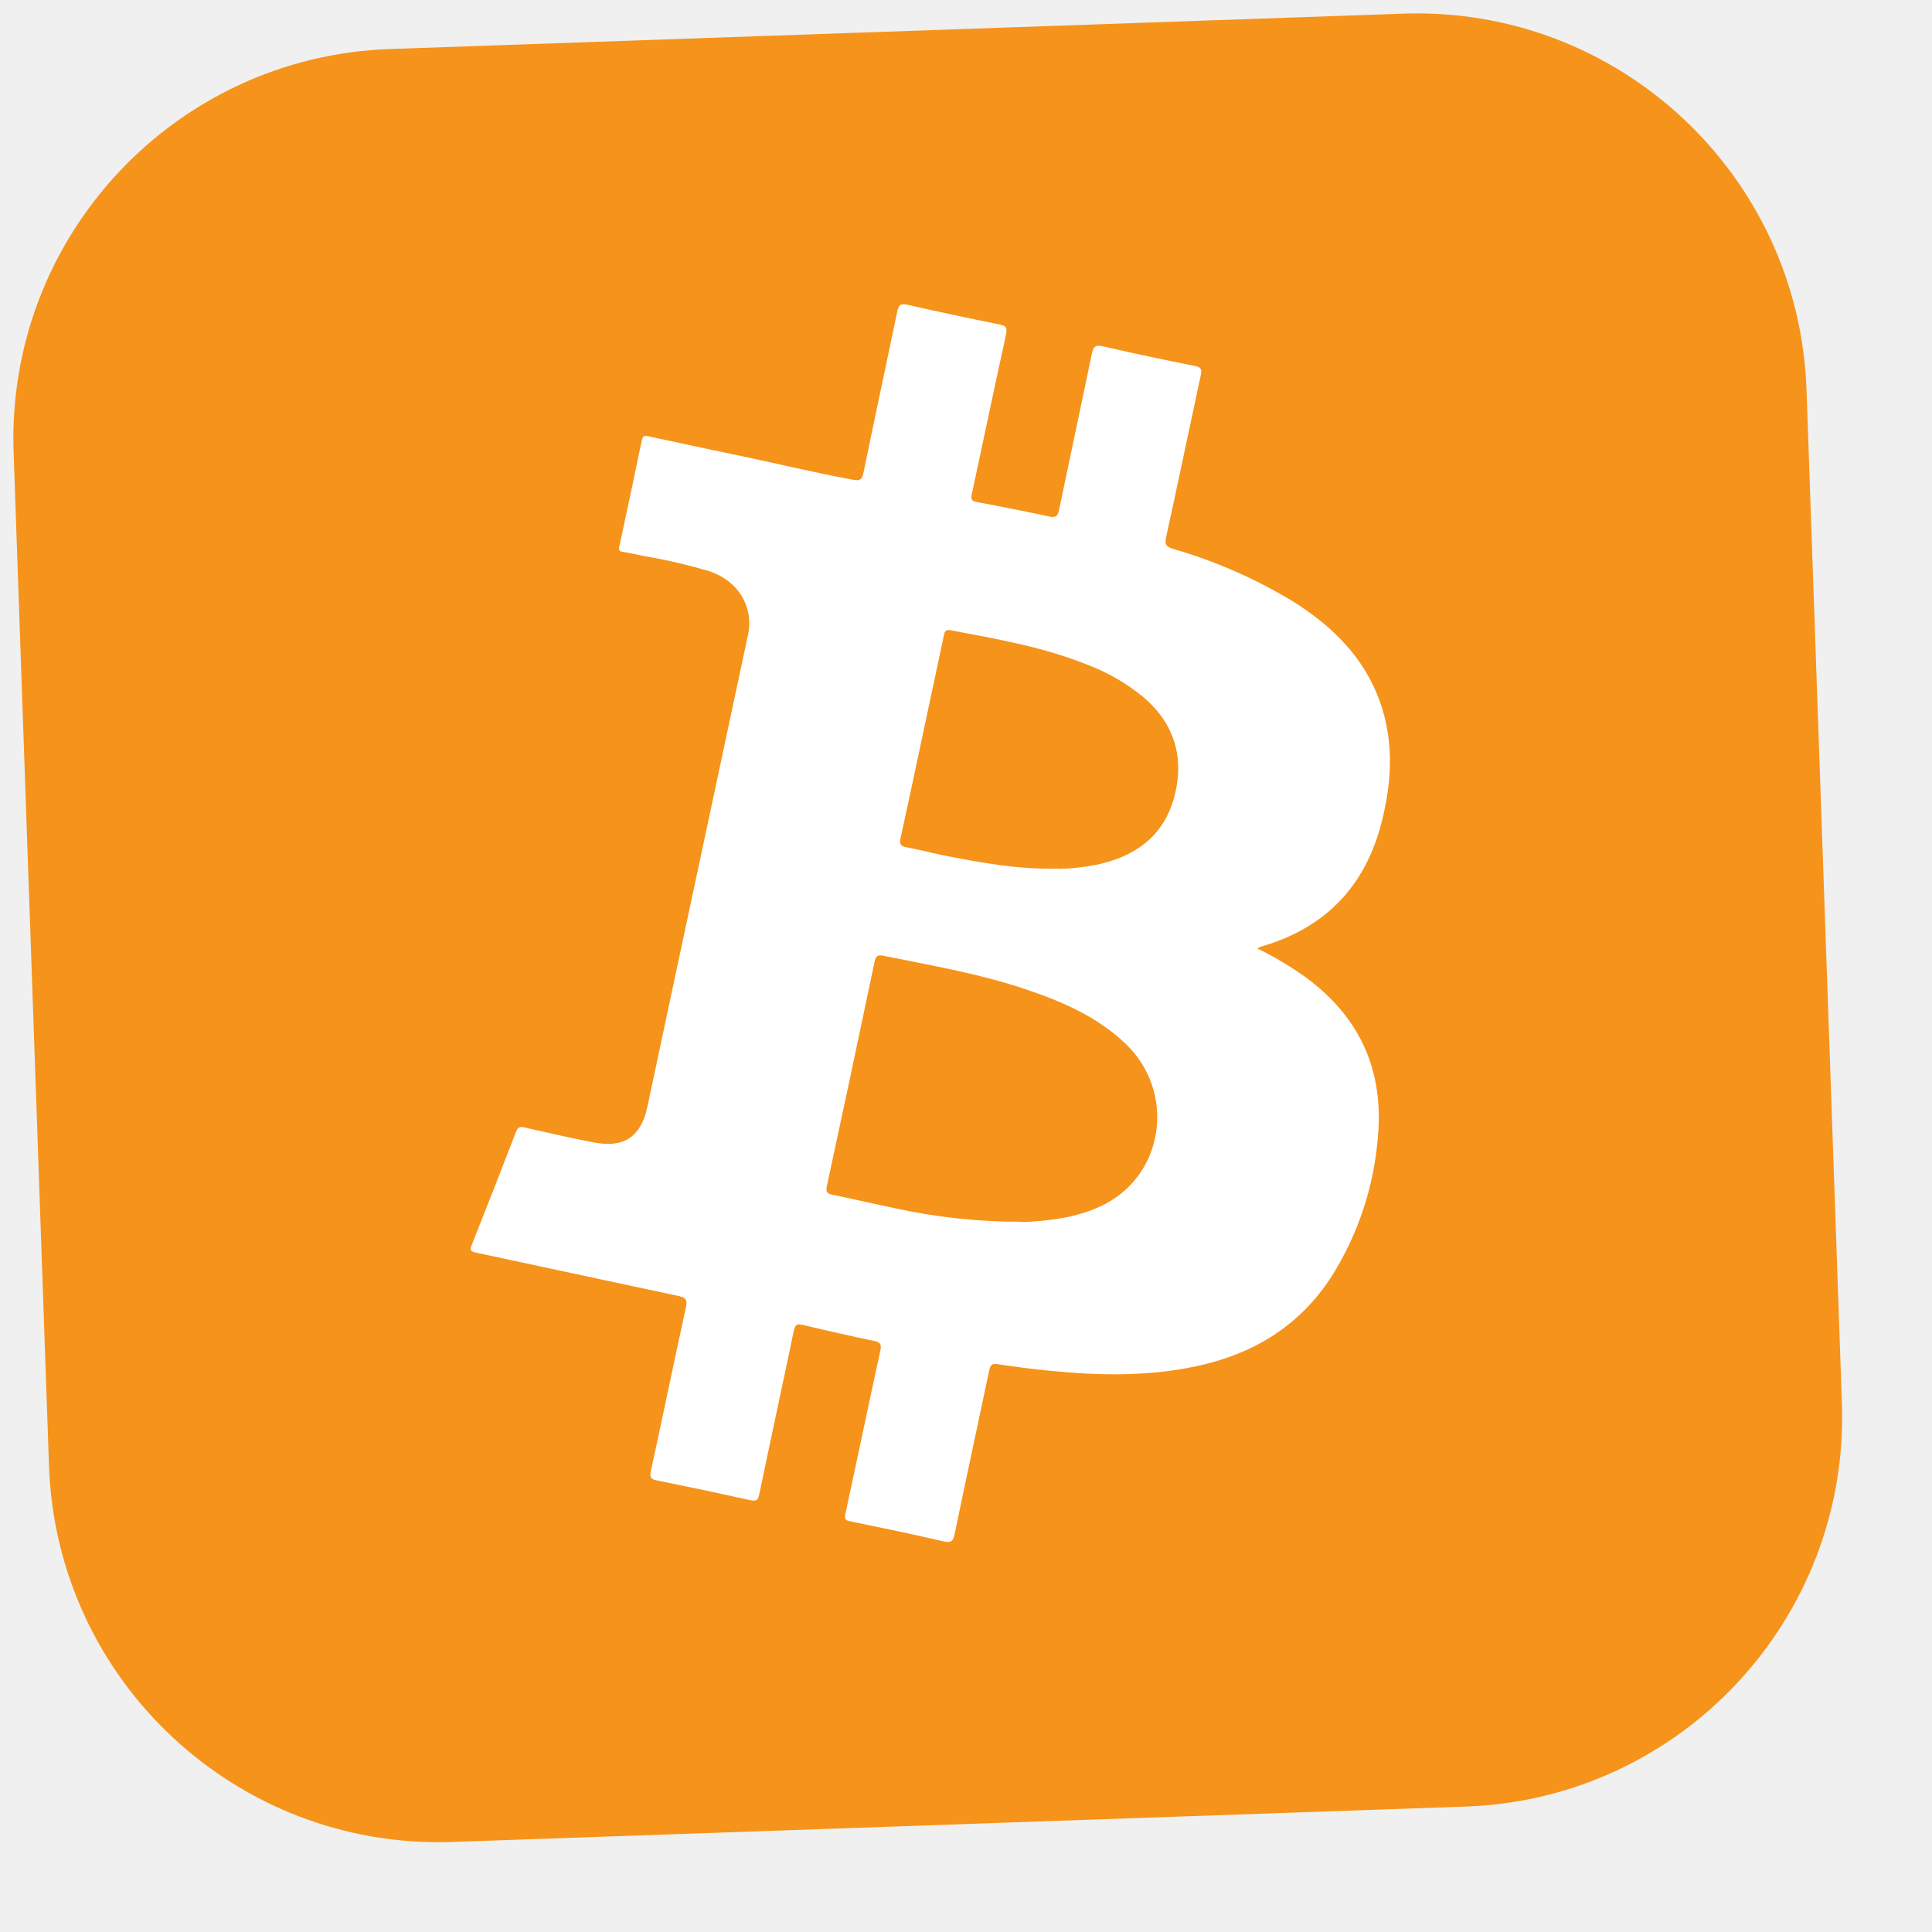
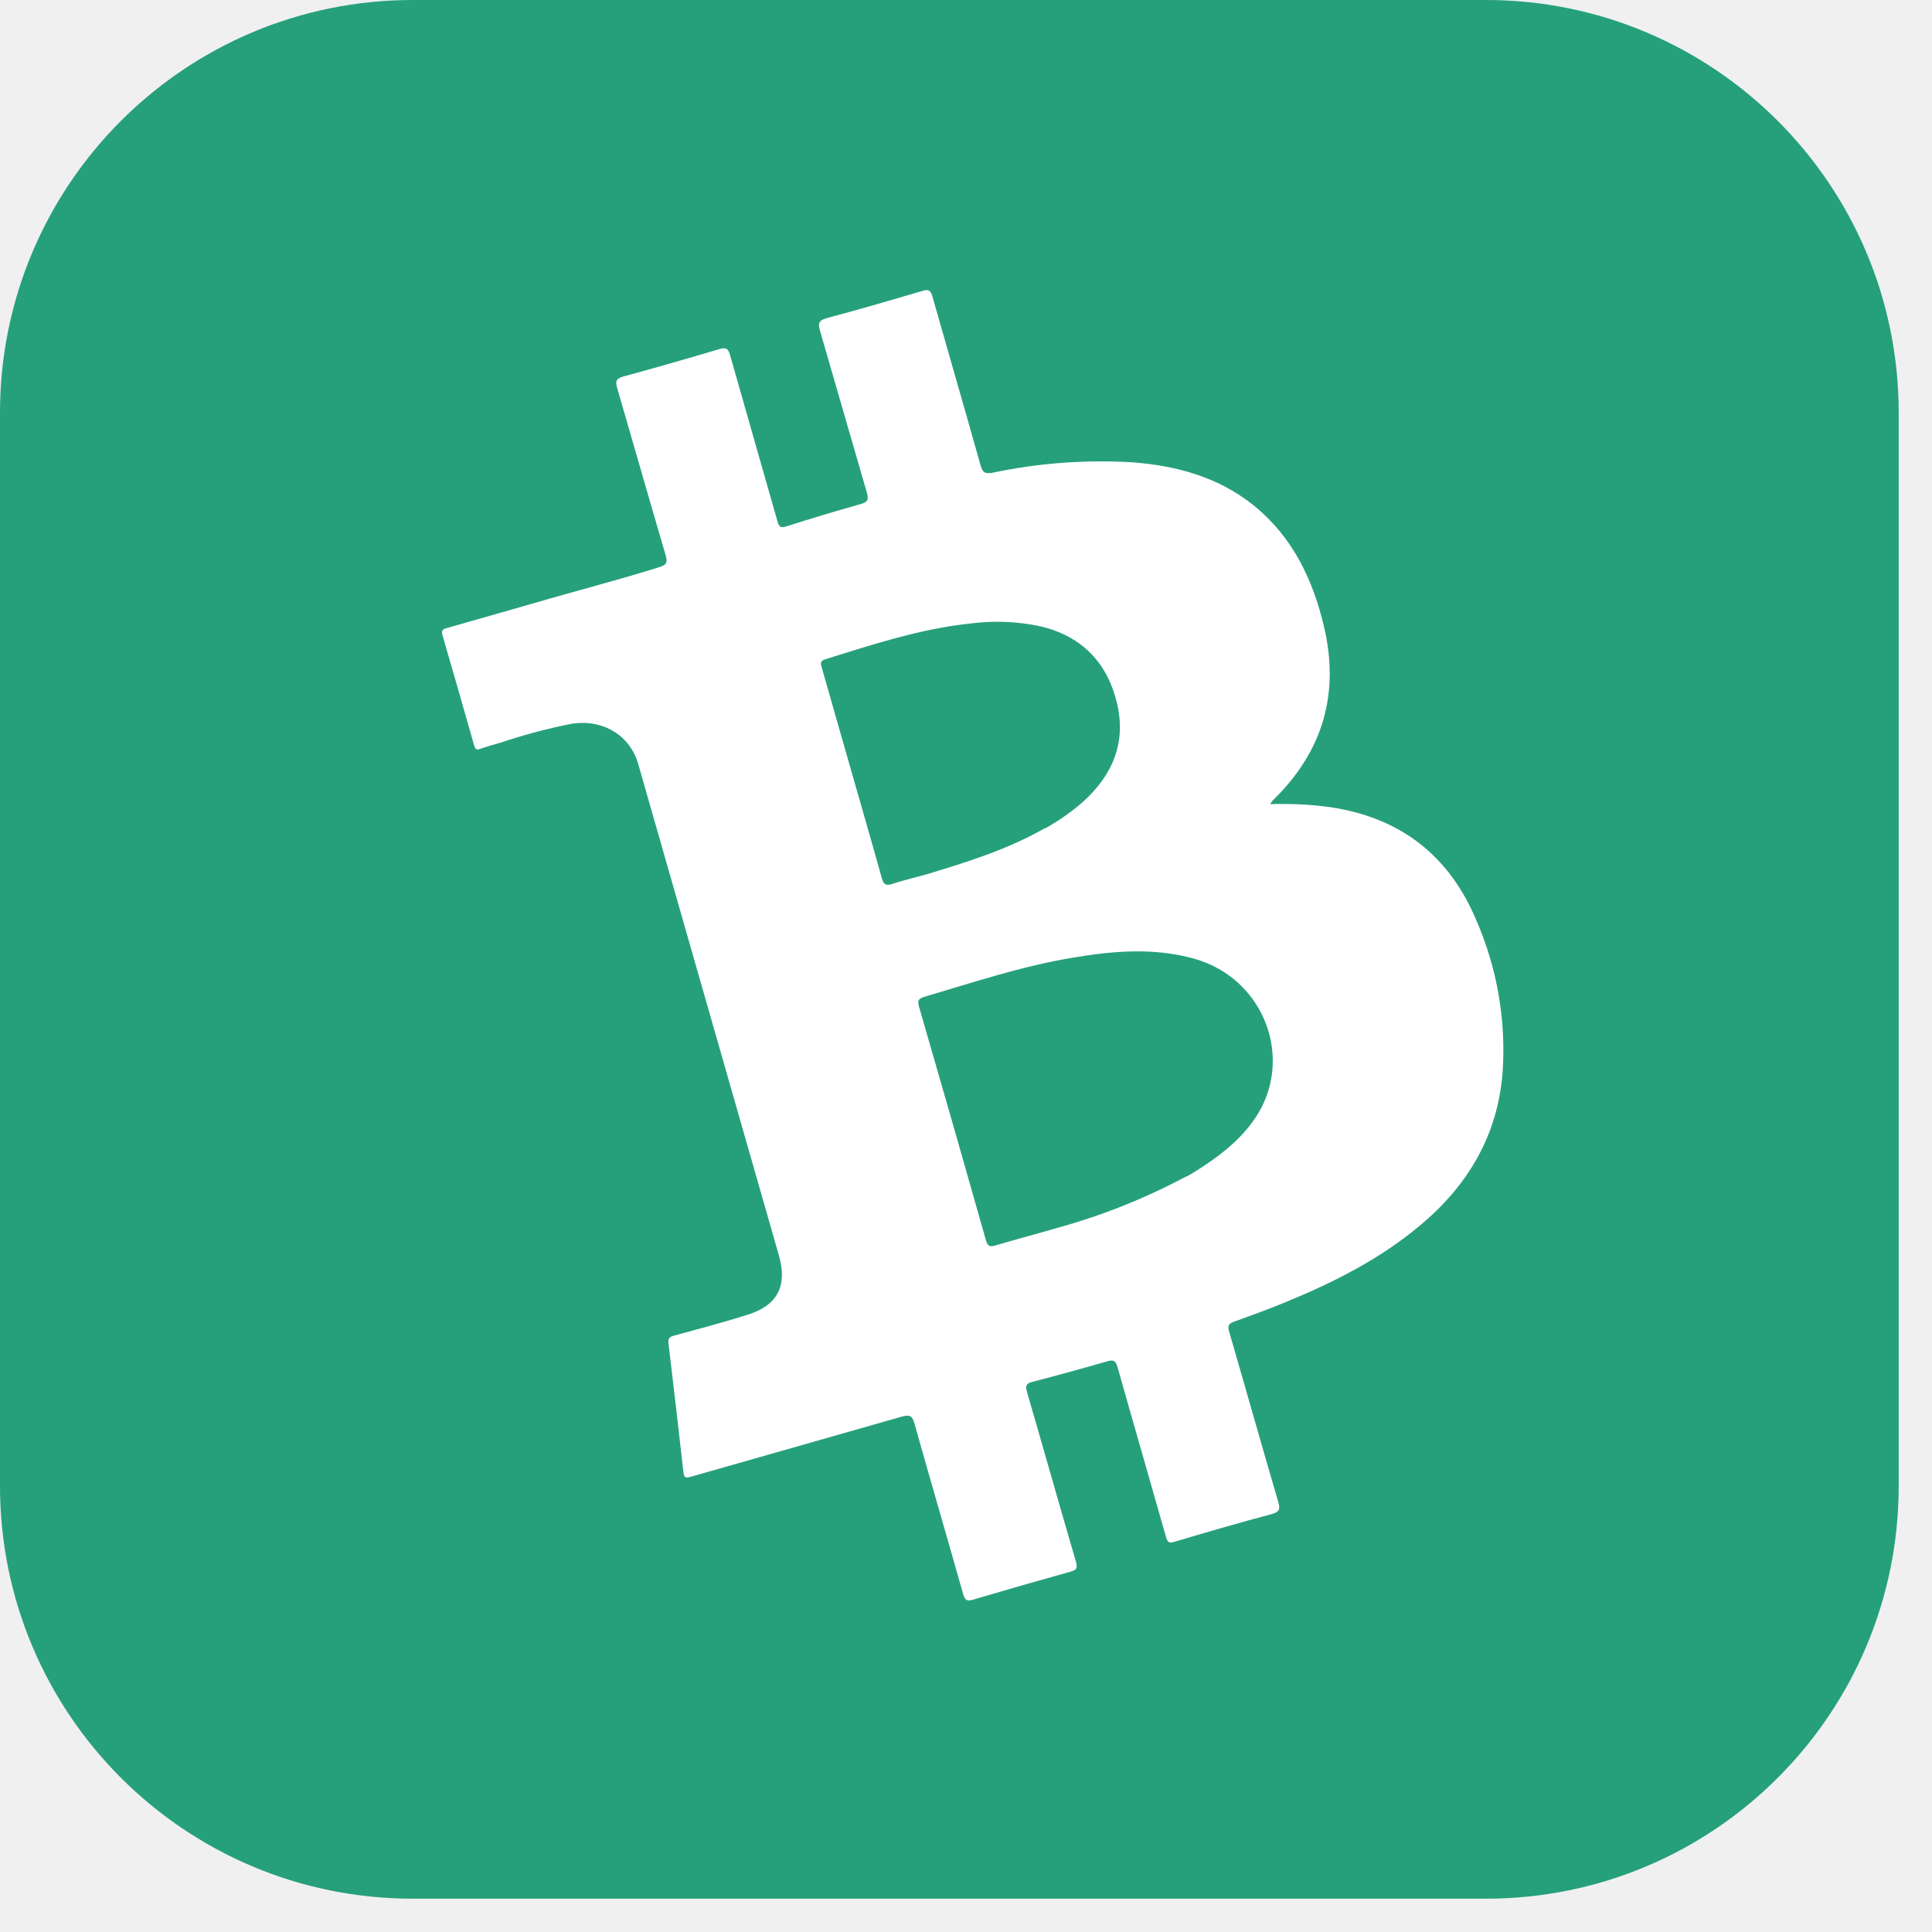
- <svg xmlns="http://www.w3.org/2000/svg" width="21" height="21" viewBox="0 0 21 21" fill="none">
-   <rect y="0.681" width="19.5" height="19.5" rx="4.239" transform="rotate(-2 0 0.68054)" fill="#F6931A" />
-   <path d="M13.667 10.31C13.853 10.4 14.03 10.506 14.198 10.627C14.782 11.058 15.043 11.636 14.977 12.358C14.935 12.893 14.764 13.411 14.479 13.866C14.129 14.415 13.615 14.724 12.986 14.854C12.465 14.963 11.94 14.952 11.415 14.9C11.224 14.882 11.033 14.856 10.843 14.828C10.782 14.818 10.764 14.838 10.752 14.897C10.628 15.489 10.499 16.08 10.377 16.673C10.36 16.757 10.336 16.772 10.251 16.753C9.918 16.675 9.582 16.606 9.246 16.537C9.185 16.526 9.178 16.509 9.19 16.451C9.317 15.863 9.44 15.273 9.568 14.684C9.582 14.618 9.575 14.59 9.503 14.576C9.243 14.521 8.984 14.463 8.726 14.401C8.66 14.385 8.641 14.404 8.628 14.466C8.505 15.058 8.376 15.65 8.253 16.242C8.239 16.308 8.221 16.32 8.155 16.306C7.816 16.231 7.475 16.159 7.133 16.09C7.072 16.077 7.062 16.052 7.074 15.993C7.203 15.399 7.326 14.804 7.456 14.208C7.473 14.131 7.456 14.106 7.381 14.088C6.642 13.931 5.909 13.773 5.172 13.615C5.12 13.604 5.104 13.592 5.126 13.536C5.29 13.123 5.452 12.71 5.611 12.297C5.632 12.245 5.659 12.245 5.706 12.256C5.96 12.313 6.213 12.373 6.468 12.42C6.787 12.479 6.969 12.349 7.036 12.034C7.243 11.06 7.45 10.087 7.658 9.115C7.816 8.376 7.973 7.637 8.131 6.898C8.194 6.599 8.028 6.319 7.72 6.212C7.48 6.14 7.235 6.083 6.988 6.042C6.915 6.026 6.843 6.01 6.77 5.999C6.73 5.993 6.724 5.978 6.732 5.939C6.814 5.556 6.897 5.172 6.976 4.787C6.989 4.718 7.031 4.739 7.069 4.747C7.36 4.808 7.651 4.873 7.943 4.933C8.385 5.024 8.824 5.132 9.268 5.214C9.342 5.228 9.369 5.218 9.385 5.141C9.505 4.557 9.631 3.971 9.752 3.39C9.767 3.317 9.788 3.295 9.865 3.313C10.199 3.389 10.534 3.46 10.87 3.528C10.941 3.542 10.948 3.569 10.935 3.635C10.809 4.212 10.688 4.79 10.564 5.367C10.551 5.428 10.557 5.446 10.623 5.458C10.883 5.506 11.144 5.558 11.403 5.614C11.478 5.631 11.498 5.607 11.512 5.54C11.629 4.976 11.75 4.413 11.867 3.85C11.883 3.772 11.903 3.744 11.992 3.765C12.322 3.842 12.655 3.911 12.988 3.978C13.053 3.991 13.067 4.012 13.052 4.078C12.925 4.666 12.803 5.256 12.674 5.844C12.658 5.919 12.677 5.941 12.744 5.964C13.207 6.097 13.651 6.292 14.062 6.542C14.449 6.787 14.773 7.091 14.958 7.521C15.158 7.991 15.139 8.472 15.013 8.954C14.835 9.637 14.407 10.08 13.729 10.283C13.706 10.287 13.691 10.296 13.667 10.31ZM11.115 13.283L11.194 13.28C11.48 13.261 11.759 13.22 12.016 13.085C12.663 12.742 12.774 11.861 12.235 11.345C11.919 11.045 11.533 10.881 11.13 10.747C10.636 10.581 10.118 10.494 9.606 10.389C9.531 10.374 9.518 10.398 9.505 10.46C9.335 11.273 9.162 12.084 8.987 12.895C8.973 12.96 8.994 12.975 9.052 12.987C9.271 13.032 9.489 13.083 9.709 13.129C10.17 13.231 10.642 13.282 11.114 13.28L11.115 13.283ZM11.508 9.444C11.665 9.441 11.821 9.422 11.974 9.387C12.378 9.288 12.665 9.058 12.769 8.643C12.873 8.228 12.763 7.861 12.426 7.576C12.247 7.429 12.046 7.312 11.831 7.23C11.349 7.034 10.839 6.946 10.331 6.85C10.27 6.838 10.266 6.876 10.257 6.919C10.194 7.216 10.131 7.513 10.067 7.811C9.975 8.242 9.884 8.677 9.789 9.109C9.775 9.171 9.786 9.197 9.853 9.21C9.981 9.232 10.107 9.266 10.234 9.293C10.654 9.376 11.075 9.454 11.507 9.441L11.508 9.444Z" fill="white" />
+ <svg xmlns="http://www.w3.org/2000/svg" width="29" height="29" viewBox="0 0 29 29" fill="none">
+   <rect width="28.5" height="28.5" rx="6.196" fill="#26A07B" />
+   <path d="M19.066 12.071C19.367 12.06 19.669 12.075 19.968 12.116C21.018 12.272 21.752 12.839 22.161 13.816C22.474 14.536 22.609 15.32 22.554 16.103C22.479 17.053 22.027 17.803 21.305 18.403C20.707 18.901 20.023 19.247 19.309 19.541C19.049 19.648 18.786 19.745 18.522 19.839C18.436 19.869 18.426 19.908 18.451 19.992C18.698 20.841 18.937 21.692 19.186 22.541C19.221 22.661 19.201 22.697 19.078 22.73C18.595 22.858 18.113 22.999 17.634 23.141C17.547 23.169 17.526 23.152 17.502 23.069C17.262 22.222 17.016 21.377 16.777 20.529C16.75 20.434 16.722 20.403 16.619 20.434C16.246 20.542 15.872 20.645 15.496 20.742C15.4 20.767 15.39 20.804 15.415 20.892C15.662 21.741 15.902 22.593 16.15 23.441C16.177 23.537 16.161 23.565 16.067 23.592C15.578 23.728 15.089 23.868 14.6 24.013C14.512 24.04 14.482 24.013 14.458 23.93C14.216 23.075 13.967 22.222 13.725 21.364C13.694 21.253 13.655 21.233 13.546 21.261C12.484 21.565 11.43 21.864 10.371 22.166C10.296 22.188 10.267 22.183 10.258 22.096C10.186 21.45 10.111 20.806 10.034 20.164C10.024 20.082 10.059 20.063 10.127 20.046C10.494 19.945 10.862 19.849 11.224 19.734C11.675 19.592 11.821 19.299 11.692 18.846C11.291 17.448 10.891 16.05 10.491 14.652C10.187 13.591 9.884 12.529 9.58 11.468C9.457 11.038 9.051 10.79 8.579 10.864C8.22 10.935 7.865 11.03 7.518 11.146C7.413 11.177 7.309 11.205 7.207 11.241C7.152 11.261 7.134 11.245 7.117 11.19C6.96 10.638 6.804 10.087 6.642 9.536C6.612 9.438 6.68 9.436 6.733 9.42C7.152 9.299 7.571 9.183 7.99 9.061C8.623 8.875 9.263 8.712 9.893 8.514C9.997 8.482 10.025 8.451 9.993 8.339C9.747 7.503 9.508 6.661 9.265 5.828C9.234 5.723 9.247 5.681 9.358 5.651C9.841 5.52 10.323 5.381 10.802 5.239C10.904 5.209 10.932 5.238 10.959 5.332C11.194 6.163 11.434 6.992 11.669 7.822C11.694 7.91 11.715 7.928 11.808 7.9C12.177 7.782 12.549 7.67 12.923 7.565C13.03 7.536 13.039 7.491 13.012 7.395C12.776 6.587 12.546 5.778 12.31 4.97C12.277 4.859 12.284 4.809 12.413 4.774C12.892 4.647 13.369 4.508 13.844 4.367C13.937 4.339 13.969 4.356 13.996 4.451C14.236 5.298 14.483 6.143 14.72 6.99C14.751 7.098 14.79 7.112 14.893 7.097C15.582 6.951 16.288 6.898 16.991 6.939C17.658 6.989 18.285 7.159 18.818 7.586C19.398 8.056 19.704 8.69 19.872 9.399C20.111 10.402 19.862 11.267 19.126 11.994C19.099 12.016 19.086 12.038 19.066 12.071ZM17.813 17.66L17.913 17.602C18.268 17.381 18.601 17.136 18.839 16.786C19.439 15.899 18.977 14.686 17.928 14.391C17.314 14.22 16.704 14.273 16.092 14.377C15.34 14.502 14.612 14.745 13.879 14.961C13.772 14.992 13.771 15.032 13.798 15.122C14.136 16.287 14.47 17.452 14.8 18.619C14.827 18.713 14.864 18.718 14.946 18.693C15.261 18.6 15.578 18.517 15.892 18.425C16.558 18.24 17.2 17.983 17.809 17.657L17.813 17.66ZM15.685 12.436C15.886 12.325 16.074 12.193 16.248 12.043C16.701 11.637 16.913 11.144 16.762 10.537C16.612 9.93 16.218 9.532 15.588 9.395C15.257 9.328 14.918 9.315 14.582 9.357C13.827 9.435 13.108 9.671 12.387 9.896C12.299 9.922 12.321 9.974 12.339 10.035C12.461 10.462 12.583 10.889 12.705 11.317C12.882 11.936 13.063 12.56 13.237 13.183C13.261 13.272 13.294 13.299 13.389 13.269C13.57 13.21 13.755 13.168 13.938 13.115C14.536 12.934 15.133 12.746 15.681 12.433L15.685 12.436Z" fill="white" />
</svg>
